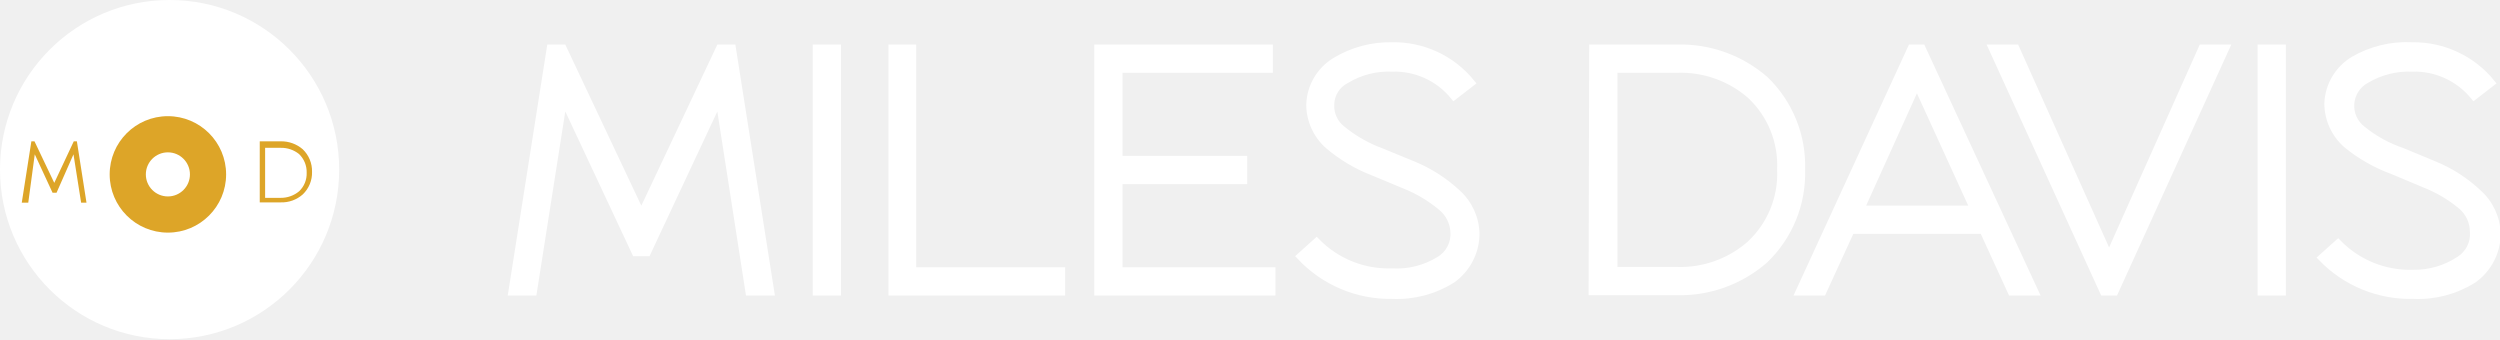
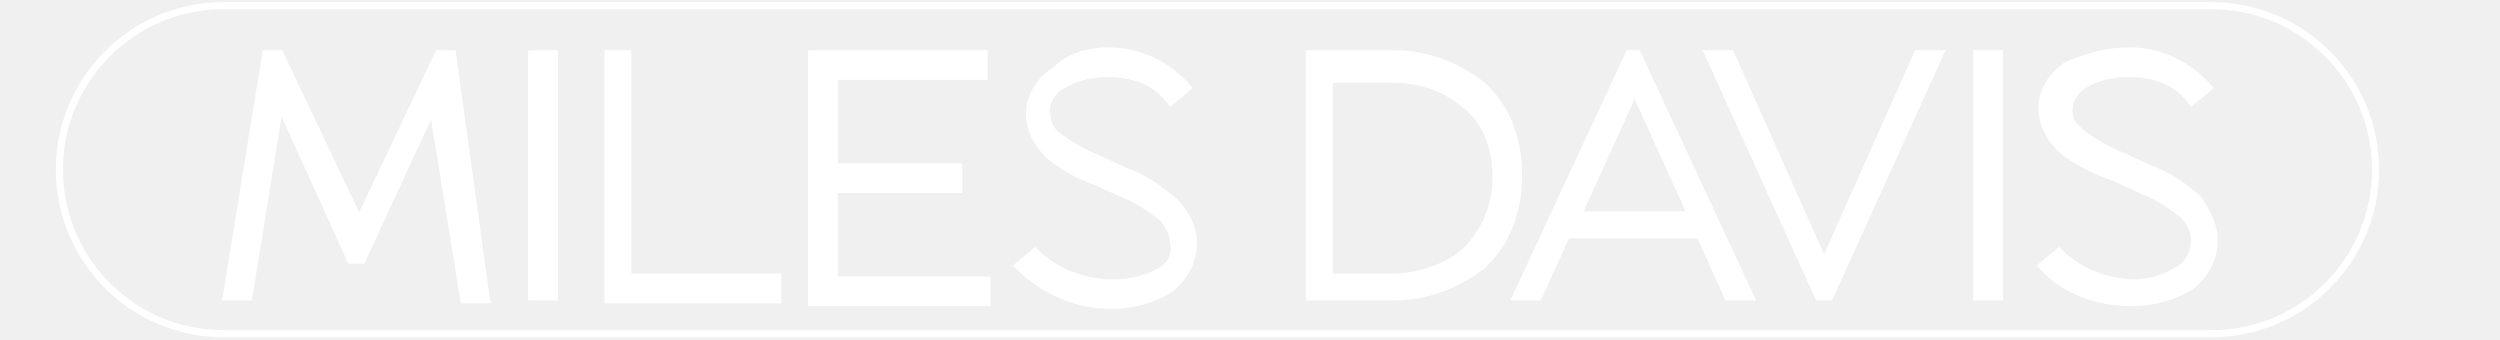
- <svg xmlns="http://www.w3.org/2000/svg" id="Layer_1" data-name="Layer 1" viewBox="0 0 88.45 12">
-   <defs>
-     <style>.cls-1,.cls-2{fill:#fff;}.cls-1{stroke:#fff;stroke-miterlimit:10;stroke-width:0.25px;}.cls-3{fill:#dda528;}</style>
-   </defs>
-   <path class="cls-1" d="M27.27,10.33H26.5L25.44,3.52,22.9,8.94h-.42L19.94,3.52l-1.07,6.81h-.76L19.47,1.7h.45l2.77,5.87L25.46,1.7h.45Z" />
-   <path class="cls-1" d="M28.88,10.33V1.7h.75v8.63Z" />
-   <path class="cls-1" d="M32.29,1.7V9.58h5.27v.75h-6V1.7Z" />
-   <path class="cls-1" d="M44.91,1.7v.75H39.59V5.64H44v.75H39.59V9.58H45v.75H38.84V1.7Z" />
-   <path class="cls-1" d="M49.25,1.62a3.53,3.53,0,0,1,2.81,1.31l-.62.48a2.7,2.7,0,0,0-2.19-1,2.88,2.88,0,0,0-1.61.41,1,1,0,0,0-.56.89,1.05,1.05,0,0,0,.41.87,4.81,4.81,0,0,0,1.39.79L50,5.83a5.15,5.15,0,0,1,1.56,1,2,2,0,0,1,.66,1.46,2,2,0,0,1-.84,1.6,3.67,3.67,0,0,1-2.12.56A4.35,4.35,0,0,1,46,9.07l.58-.52a3.56,3.56,0,0,0,2.67,1.07,2.86,2.86,0,0,0,1.67-.42,1.06,1.06,0,0,0,.52-1A1.21,1.21,0,0,0,51,7.33a4.76,4.76,0,0,0-1.31-.78l-1.13-.47A5.48,5.48,0,0,1,47,5.15a1.94,1.94,0,0,1-.66-1.45,1.87,1.87,0,0,1,.9-1.54A3.73,3.73,0,0,1,49.25,1.62Z" />
-   <path class="cls-1" d="M56.35,1.7h3a4.56,4.56,0,0,1,3.1,1.12A4.23,4.23,0,0,1,63.74,6a4.24,4.24,0,0,1-1.31,3.2,4.56,4.56,0,0,1-3.1,1.12h-3Zm.75,7.87h2.23a3.75,3.75,0,0,0,2.58-.92A3.4,3.4,0,0,0,63,6a3.39,3.39,0,0,0-1.07-2.63,3.75,3.75,0,0,0-2.58-.92H57.1Z" />
-   <path class="cls-1" d="M68,1.7,72,10.33h-.84l-1-2.18H65.49l-1,2.18h-.84L67.62,1.7ZM65.83,7.4h4L67.82,3Z" />
-   <path class="cls-1" d="M71.32,1.7l3.3,7.36L77.91,1.7h.84l-3.93,8.63h-.4L70.48,1.7Z" />
-   <path class="cls-1" d="M80,10.33V1.7h.75v8.63Z" />
-   <path class="cls-1" d="M85.34,1.62a3.55,3.55,0,0,1,2.81,1.31l-.62.48a2.71,2.71,0,0,0-2.19-1,2.94,2.94,0,0,0-1.62.41,1.05,1.05,0,0,0-.14,1.76A4.55,4.55,0,0,0,85,5.36l1.13.47a5,5,0,0,1,1.55,1,2,2,0,0,1,.67,1.46,2,2,0,0,1-.84,1.6,3.67,3.67,0,0,1-2.12.56,4.35,4.35,0,0,1-3.25-1.33l.58-.52a3.56,3.56,0,0,0,2.67,1.07A2.88,2.88,0,0,0,87,9.2a1.07,1.07,0,0,0,.51-1,1.2,1.2,0,0,0-.42-.91,4.69,4.69,0,0,0-1.32-.78l-1.12-.47a5.55,5.55,0,0,1-1.63-.93,1.94,1.94,0,0,1-.66-1.45,1.88,1.88,0,0,1,.91-1.54A3.73,3.73,0,0,1,85.34,1.62Z" />
-   <circle class="cls-2" cx="6" cy="6" r="6" />
-   <circle class="cls-3" cx="5.94" cy="6.17" r="2.06" />
-   <circle class="cls-2" cx="5.94" cy="6.17" r="0.78" />
-   <path class="cls-3" d="M3.06,7.17H2.87L2.6,5.46,2,6.82H1.86L1.23,5.46,1,7.17H.77L1.11,5h.11l.7,1.47L2.61,5h.11Z" />
-   <path class="cls-3" d="M9.19,5h.74a1.16,1.16,0,0,1,.78.28,1.07,1.07,0,0,1,.33.8,1.06,1.06,0,0,1-.33.8,1.12,1.12,0,0,1-.78.28H9.19Zm.19,2h.55a1,1,0,0,0,.65-.23.86.86,0,0,0,.27-.66.88.88,0,0,0-.27-.66,1,1,0,0,0-.65-.22H9.38Z" />
+ <svg xmlns="http://www.w3.org/2000/svg" version="1.1" id="Layer_1" x="0px" y="0px" viewBox="0 0 88.4 12" style="enable-background:new 0 0 88.4 12;" xml:space="preserve">
+   <style type="text/css">
+ 	.st0{fill:#FFFFFF;stroke:#FFFFFF;stroke-width:0.25;stroke-miterlimit:10;}
+ 	.st1{fill:none;stroke:#FFFFFF;stroke-width:0.25;stroke-miterlimit:10;}
+ </style>
+   <g>
+     <path class="st0" d="M17.2,10.6h-0.8l-1.1-6.8l-2.5,5.4h-0.4L9.9,3.7l-1.1,6.8H8l1.4-8.6h0.5l2.8,5.9l2.8-5.9h0.5L17.2,10.6z" />
+     <path class="st0" d="M18.8,10.6V1.9h0.8v8.6H18.8z" />
+     <path class="st0" d="M22.2,1.9v7.9h5.3v0.8h-6V1.9H22.2z" />
+     <path class="st0" d="M34.8,1.9v0.8h-5.3v3.2h4.4v0.8h-4.4v3.2h5.4v0.8h-6.2V1.9H34.8z" />
+     <path class="st0" d="M39.2,1.8c1.1,0,2.1,0.5,2.8,1.3l-0.6,0.5c-0.5-0.7-1.3-1-2.2-1c-0.6,0-1.1,0.1-1.6,0.4   C37.2,3.2,37,3.6,37,3.9c0,0.3,0.1,0.7,0.4,0.9c0.4,0.3,0.9,0.6,1.4,0.8l1.1,0.5c0.6,0.2,1.1,0.6,1.6,1c0.4,0.4,0.7,0.9,0.7,1.5   c0,0.6-0.3,1.2-0.8,1.6c-0.6,0.4-1.4,0.6-2.1,0.6c-1.2,0-2.4-0.5-3.3-1.4l0.6-0.5c0.7,0.7,1.7,1.1,2.7,1.1c0.6,0,1.2-0.1,1.7-0.4   c0.4-0.2,0.6-0.6,0.5-1c0-0.3-0.2-0.7-0.4-0.9c-0.4-0.3-0.8-0.6-1.3-0.8l-1.1-0.5c-0.6-0.2-1.1-0.5-1.6-0.9   c-0.4-0.4-0.7-0.9-0.7-1.5c0-0.6,0.4-1.2,0.9-1.5C37.8,2,38.5,1.8,39.2,1.8z" />
+     <path class="st0" d="M46.3,1.9h3c1.1,0,2.2,0.4,3.1,1.1c0.9,0.8,1.3,2,1.3,3.2c0,1.2-0.4,2.4-1.3,3.2c-0.9,0.7-2,1.1-3.1,1.1h-3   L46.3,1.9z M47,9.8h2.2c0.9,0,1.9-0.3,2.6-0.9c0.7-0.7,1.1-1.6,1.1-2.6c0-1-0.3-2-1.1-2.6c-0.7-0.6-1.6-0.9-2.6-0.9H47V9.8z" />
+     <path class="st0" d="M57.9,1.9l4,8.6h-0.8l-1-2.2h-4.7l-1,2.2h-0.8l4-8.6H57.9z M55.8,7.6h4l-2-4.4L55.8,7.6z" />
+     <path class="st0" d="M61.2,1.9l3.3,7.4l3.3-7.4h0.8l-3.9,8.6h-0.4l-3.9-8.6H61.2z" />
+     <path class="st0" d="M69.9,10.6V1.9h0.8v8.6H69.9z" />
+     <path class="st0" d="M75.3,1.8c1.1,0,2.1,0.5,2.8,1.3l-0.6,0.5c-0.5-0.7-1.3-1-2.2-1c-0.6,0-1.1,0.1-1.6,0.4   c-0.5,0.3-0.7,0.9-0.4,1.4c0.1,0.1,0.2,0.2,0.3,0.3c0.4,0.3,0.9,0.6,1.4,0.8l1.1,0.5c0.6,0.2,1.1,0.6,1.6,1C78,7.4,78.3,8,78.3,8.5   c0,0.6-0.3,1.2-0.8,1.6c-0.6,0.4-1.4,0.6-2.1,0.6c-1.2,0-2.4-0.4-3.2-1.3l0.6-0.5c0.7,0.7,1.7,1.1,2.7,1.1c0.6,0,1.1-0.2,1.6-0.5   c0.3-0.2,0.5-0.6,0.5-1c0-0.4-0.2-0.7-0.4-0.9c-0.4-0.3-0.8-0.6-1.3-0.8l-1.1-0.5C74,6,73.4,5.7,72.9,5.3c-0.4-0.4-0.7-0.9-0.7-1.5   c0-0.6,0.4-1.2,0.9-1.5C73.8,2,74.5,1.8,75.3,1.8z" />
+   </g>
+   <path class="st1" d="M78.2,11.8H7.9c-3.2,0-5.8-2.6-5.8-5.8v0c0-3.2,2.6-5.8,5.8-5.8h70.3C81.4,0.2,84,2.8,84,6v0  C84,9.2,81.4,11.8,78.2,11.8z" />
</svg>
